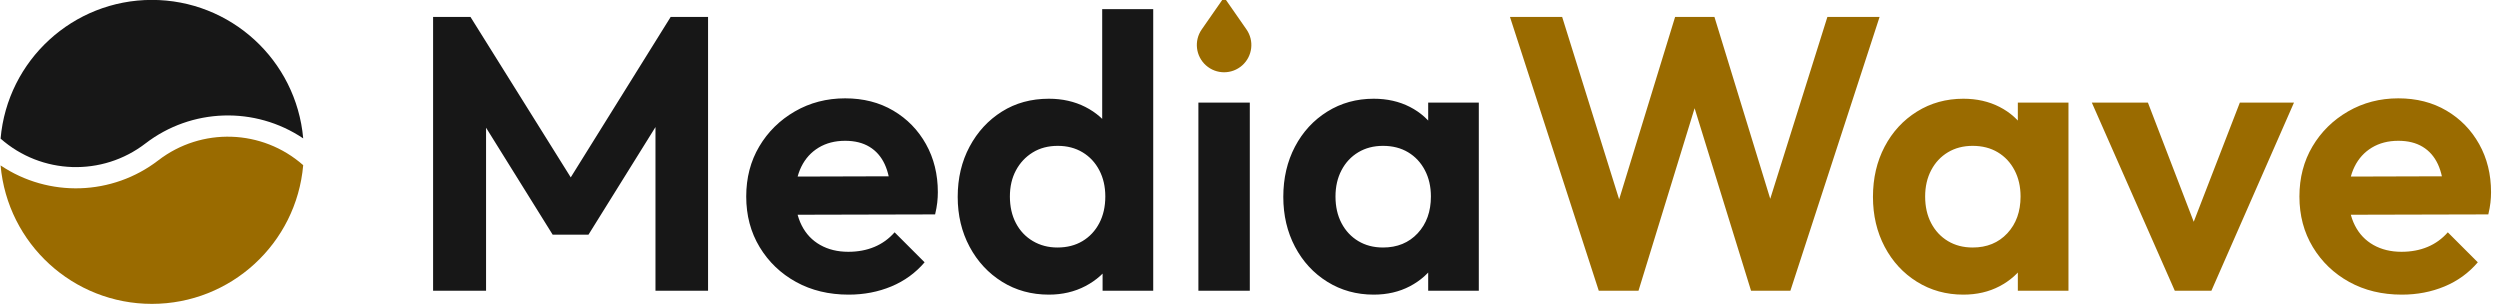
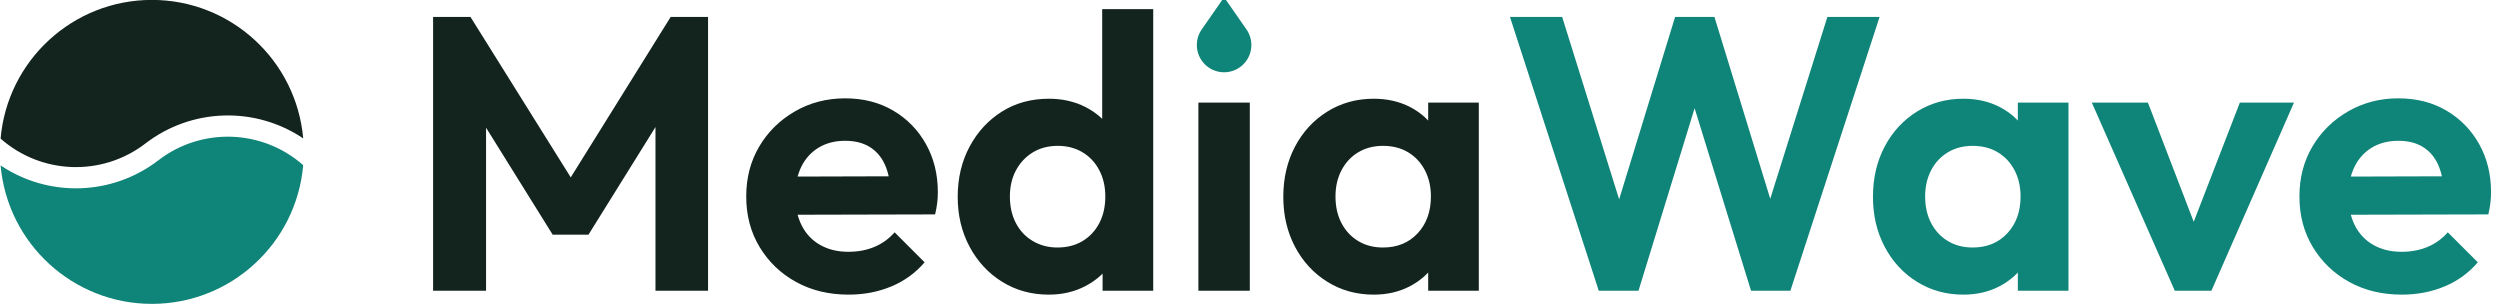
<svg xmlns="http://www.w3.org/2000/svg" viewBox="0 -74.65 641.9 78" role="img" aria-labelledby="mw-t mw-d">
  <defs>
-     <style>.a{fill:#171717}.b{fill:#9A6B00}.t{fill:#4D4942}.l{fill:none;stroke:#4D4942;stroke-width:1.6;stroke-opacity:0.55}</style>
+     <style>.a{fill:#13241F}.b{fill:#0F8478}.t{fill:#3F4D48}.l{fill:none;stroke:#3F4D48;stroke-width:1.6;stroke-opacity:0.55}</style>
  </defs>
  <path class="a" d="M0.15 -39.06A29.26 29.26 0 0 0 37.34 -37.81A34.72 34.72 0 0 1 77.85 -39.12A39 39 0 0 0 0.15 -39.06Z" />
  <path class="b" d="M0.15 -32.18A34.72 34.72 0 0 0 40.66 -33.49A29.26 29.26 0 0 1 77.85 -32.24A39 39 0 0 1 0.15 -32.18Z" />
  <g transform="translate(104 0)">
    <path class="a" d="M20.80 0L7.20 0L7.20-70.30L16.80-70.30L45.30-24.70L39.80-24.70L68.20-70.30L77.80-70.30L77.80 0L64.30 0L64.30-47L66.90-46.20L47.10-14.40L37.90-14.40L18.10-46.20L20.80-47L20.80 0ZM113.90 1L113.90 1Q106.30 1 100.40-2.25Q94.50-5.50 91.05-11.20Q87.60-16.90 87.60-24.20L87.60-24.20Q87.60-31.40 90.95-37.05Q94.30-42.70 100.10-46.05Q105.90-49.40 113-49.40L113-49.40Q120-49.40 125.35-46.25Q130.70-43.10 133.75-37.65Q136.80-32.20 136.80-25.30L136.80-25.30Q136.80-24 136.65-22.65Q136.50-21.30 136.10-19.60L136.10-19.60L95.50-19.50L95.50-29.30L130-29.40L124.70-25.30Q124.50-29.60 123.15-32.50Q121.80-35.40 119.25-36.95Q116.70-38.50 113-38.50L113-38.50Q109.10-38.50 106.20-36.75Q103.30-35 101.75-31.85Q100.20-28.70 100.20-24.40L100.20-24.40Q100.20-20 101.85-16.75Q103.50-13.50 106.60-11.75Q109.70-10 113.80-10L113.80-10Q117.50-10 120.50-11.25Q123.50-12.50 125.70-15L125.70-15L133.40-7.30Q129.90-3.20 124.85-1.10Q119.80 1 113.90 1ZM165.30 1L165.30 1Q158.60 1 153.30-2.30Q148-5.60 144.95-11.30Q141.90-17 141.90-24.10L141.90-24.10Q141.90-31.30 144.95-37Q148-42.70 153.25-46Q158.50-49.30 165.30-49.30L165.30-49.30Q170.50-49.30 174.65-47.20Q178.80-45.10 181.35-41.35Q183.90-37.60 184.10-32.90L184.10-32.90L184.10-15.70Q183.90-11 181.40-7.20Q178.90-3.40 174.70-1.20Q170.50 1 165.30 1ZM167.50-11.10L167.50-11.10Q171.20-11.10 173.95-12.75Q176.70-14.40 178.25-17.35Q179.80-20.30 179.80-24.20L179.80-24.20Q179.80-28 178.25-30.95Q176.70-33.90 173.95-35.55Q171.20-37.20 167.60-37.20L167.60-37.20Q163.90-37.20 161.15-35.50Q158.40-33.80 156.85-30.90Q155.30-28 155.30-24.20L155.30-24.20Q155.30-20.30 156.85-17.35Q158.40-14.40 161.20-12.75Q164-11.10 167.50-11.10ZM192.10-72.30L192.10 0L179.10 0L179.10-13L181.20-24.80L179-36.40L179-72.30L192.10-72.30ZM216.90 0L203.70 0L203.70-48.30L216.90-48.30L216.90 0ZM248.70 1L248.70 1Q242.10 1 236.80-2.30Q231.50-5.60 228.50-11.30Q225.50-17 225.50-24.10L225.50-24.10Q225.50-31.30 228.50-37Q231.50-42.70 236.80-46Q242.10-49.30 248.70-49.30L248.70-49.30Q253.90-49.30 258-47.20Q262.10-45.10 264.55-41.35Q267-37.60 267.20-32.90L267.20-32.90L267.20-15.50Q267-10.70 264.55-7Q262.10-3.30 258-1.15Q253.90 1 248.70 1ZM251.10-11.10L251.10-11.10Q256.60-11.10 260-14.75Q263.40-18.40 263.40-24.20L263.40-24.20Q263.40-28 261.85-30.95Q260.30-33.90 257.55-35.55Q254.80-37.20 251.10-37.20L251.10-37.20Q247.50-37.20 244.75-35.55Q242.00-33.90 240.45-30.95Q238.90-28 238.90-24.20L238.90-24.20Q238.90-20.30 240.45-17.35Q242.00-14.40 244.75-12.75Q247.50-11.10 251.10-11.10ZM275.70 0L262.70 0L262.70-13L264.80-24.80L262.70-36.40L262.70-48.30L275.70-48.30L275.70 0Z" />
    <path class="b" d="M210.3 -75.35L216.04 -67.1A7 7 0 1 1 204.56 -67.1Z" />
    <path class="b" transform="translate(281.5 0)" d="M35.20 0L25 0L2.20-70.30L15.60-70.30L32.50-16.20L28-16.20L44.60-70.30L54.70-70.30L71.30-16.20L66.70-16.20L83.70-70.30L97.10-70.30L74.20 0L64.10 0L47.40-54L51.80-54L35.20 0ZM118.60 1L118.60 1Q112.00 1 106.70-2.30Q101.40-5.60 98.40-11.30Q95.40-17 95.40-24.10L95.40-24.10Q95.40-31.30 98.40-37Q101.40-42.70 106.70-46Q112.00-49.30 118.60-49.30L118.60-49.30Q123.80-49.30 127.90-47.20Q132-45.10 134.45-41.35Q136.90-37.60 137.10-32.90L137.10-32.90L137.10-15.50Q136.90-10.70 134.45-7Q132-3.30 127.90-1.15Q123.80 1 118.60 1ZM121.00-11.10L121.00-11.10Q126.50-11.10 129.90-14.75Q133.30-18.40 133.30-24.20L133.30-24.20Q133.30-28 131.75-30.95Q130.20-33.90 127.45-35.55Q124.70-37.20 121.00-37.20L121.00-37.20Q117.40-37.20 114.65-35.55Q111.90-33.90 110.35-30.95Q108.80-28 108.80-24.20L108.80-24.20Q108.80-20.30 110.35-17.35Q111.90-14.40 114.65-12.75Q117.40-11.10 121.00-11.10ZM145.60 0L132.60 0L132.60-13L134.70-24.80L132.60-36.40L132.60-48.30L145.60-48.30L145.60 0ZM182.30 0L172.90 0L151.60-48.30L166-48.30L181.30-8.50L174.20-8.50L189.60-48.30L203.50-48.30L182.30 0ZM231.20 1L231.20 1Q223.60 1 217.70-2.25Q211.80-5.50 208.35-11.20Q204.90-16.90 204.90-24.20L204.90-24.20Q204.90-31.40 208.25-37.05Q211.60-42.70 217.40-46.05Q223.20-49.40 230.30-49.40L230.30-49.40Q237.30-49.40 242.65-46.25Q248-43.10 251.05-37.65Q254.10-32.20 254.10-25.30L254.10-25.30Q254.10-24 253.95-22.65Q253.80-21.30 253.40-19.60L253.40-19.60L212.80-19.50L212.80-29.30L247.30-29.40L242-25.30Q241.80-29.60 240.45-32.50Q239.10-35.40 236.55-36.95Q234-38.50 230.30-38.50L230.30-38.50Q226.40-38.50 223.50-36.75Q220.60-35 219.05-31.85Q217.50-28.70 217.50-24.40L217.50-24.40Q217.50-20 219.15-16.75Q220.80-13.50 223.90-11.75Q227-10 231.10-10L231.10-10Q234.80-10 237.80-11.25Q240.80-12.50 243-15L243-15L250.70-7.30Q247.20-3.20 242.15-1.10Q237.10 1 231.20 1Z" />
  </g>
</svg>
